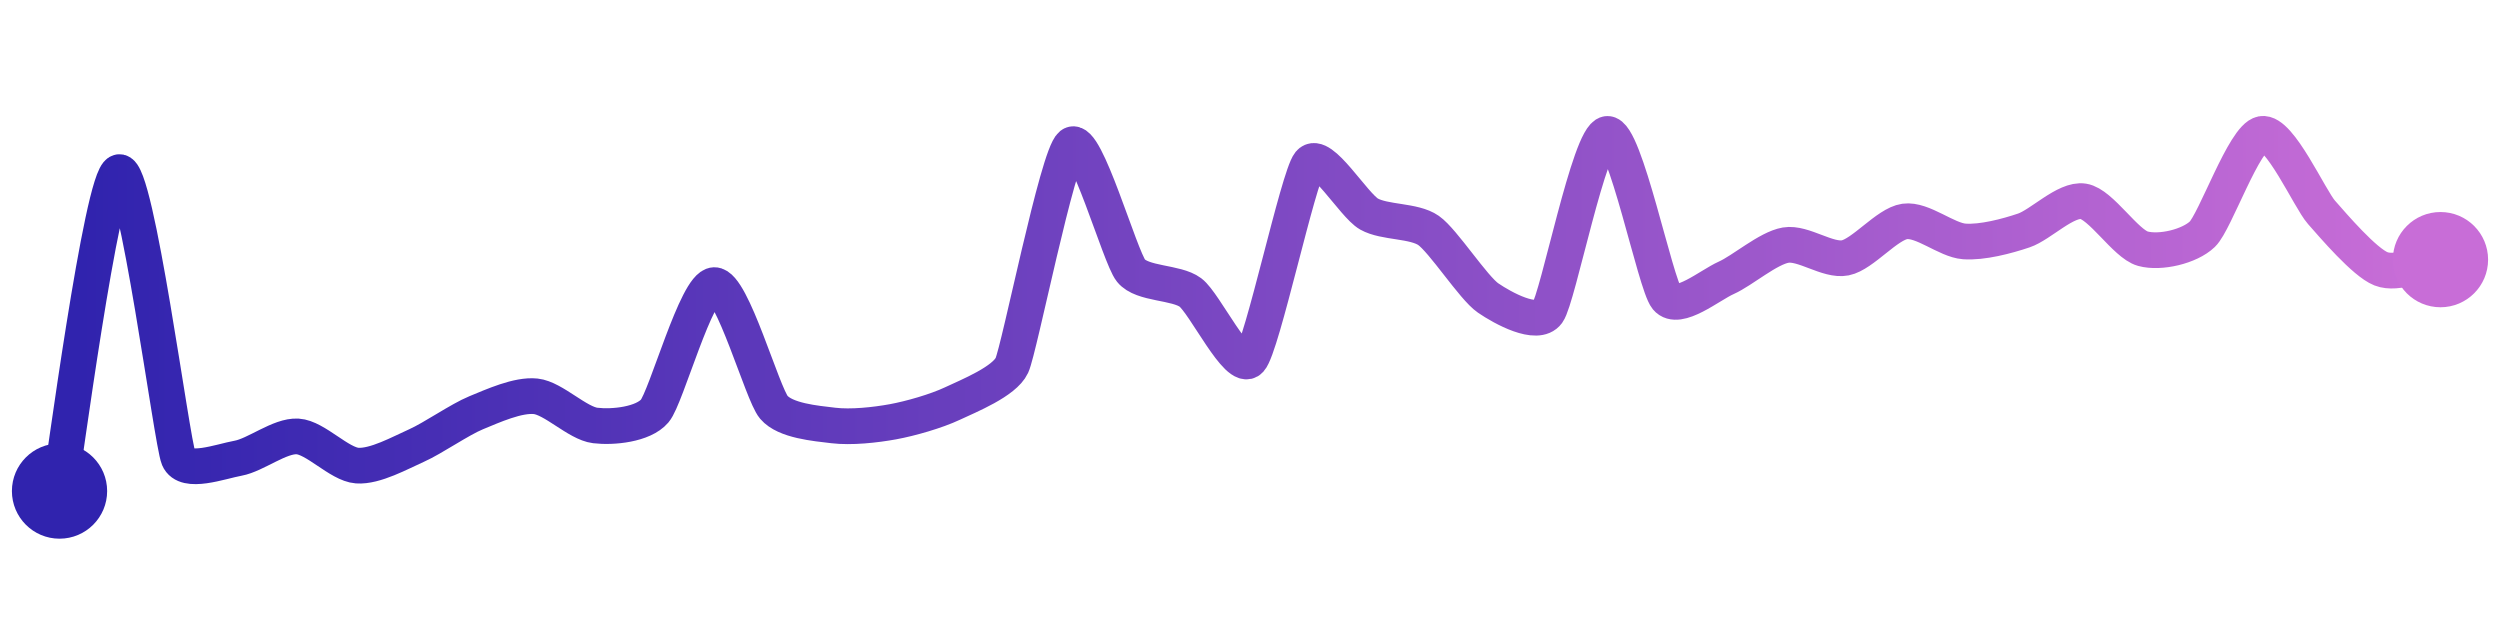
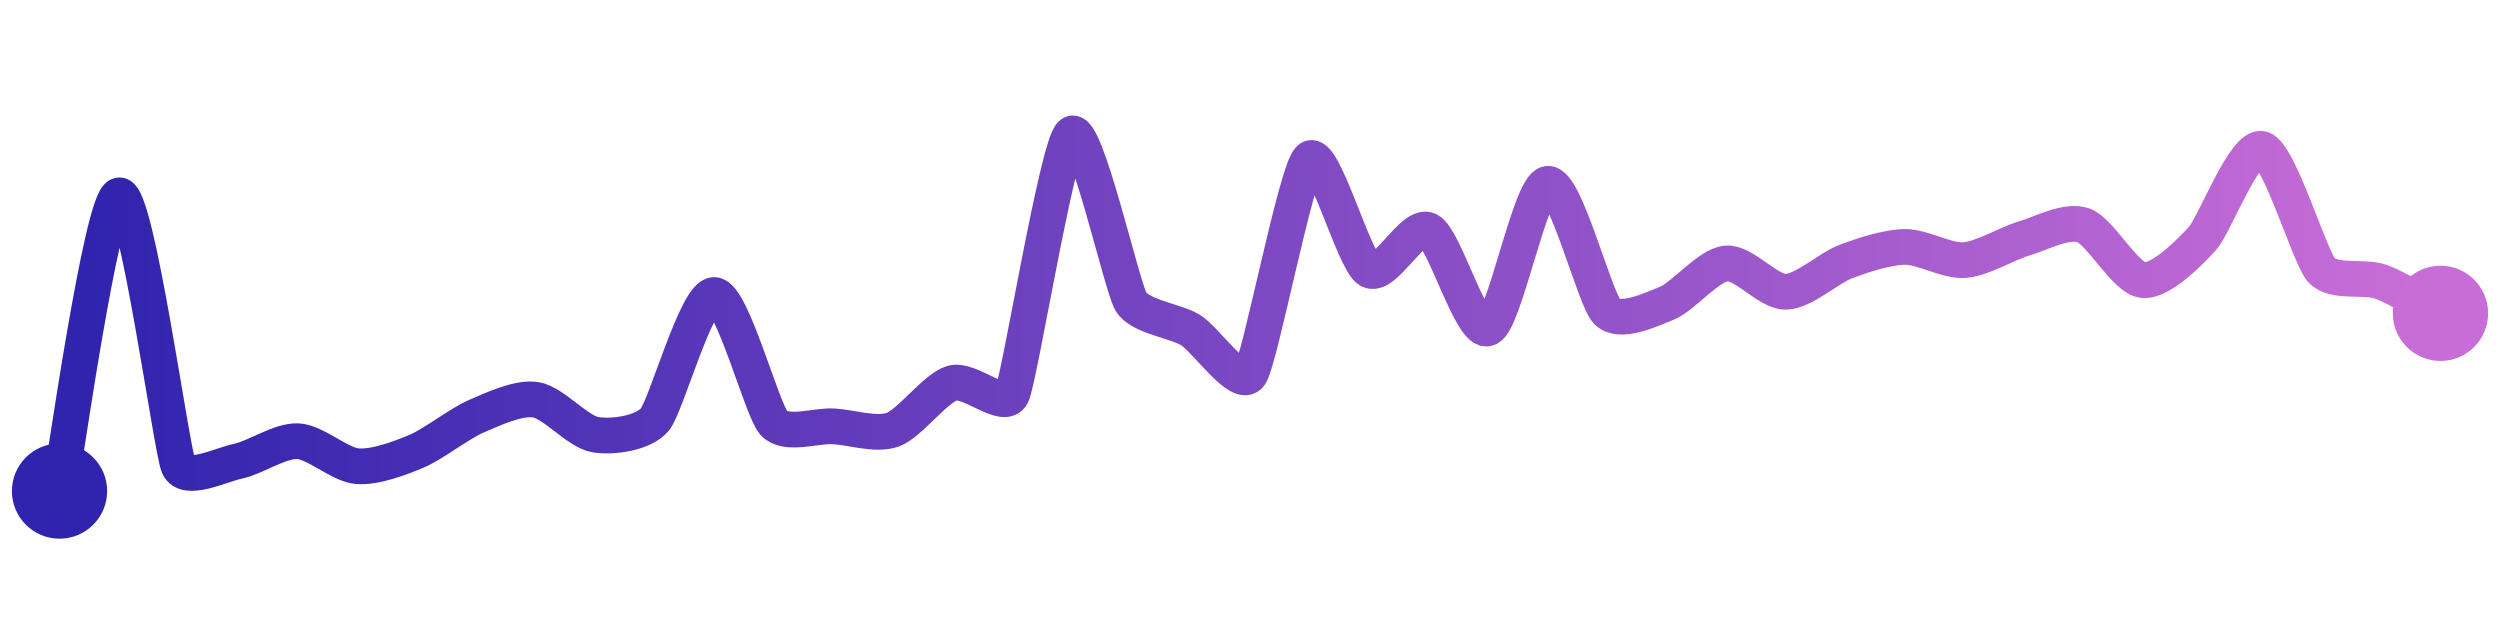
<svg xmlns="http://www.w3.org/2000/svg" width="200" height="50" viewBox="0 0 210 50">
  <defs>
    <linearGradient x1="0%" y1="0%" x2="100%" y2="0%" id="a">
      <stop stop-color="#3023AE" offset="0%" />
      <stop stop-color="#C86DD7" offset="100%" />
    </linearGradient>
  </defs>
-   <path stroke="url(#a)" stroke-width="3" stroke-linejoin="round" stroke-linecap="round" d="M5 40 C 5.28 38.53, 8.55 13.61, 10 13.21 S 14.42 35.86, 15 37.24 S 18.52 37.51, 20 37.24 S 23.5 35.32, 25 35.41 S 28.5 37.75, 30 37.86 S 33.63 36.78, 35 36.17 S 38.61 33.99, 40 33.42 S 43.51 31.88, 45 32.04 S 48.51 34.31, 50 34.49 S 54.03 34.41, 55 33.27 S 58.5 22.75, 60 22.7 S 64.03 31.82, 65 32.96 S 68.51 34.31, 70 34.49 S 73.52 34.45, 75 34.18 S 78.64 33.29, 80 32.65 S 84.37 30.8, 85 29.44 S 88.83 11.85, 90 10.92 S 94.06 20.31, 95 21.48 S 98.8 22.42, 100 23.32 S 103.98 30.08, 105 28.98 S 109.05 13.61, 110 12.45 S 113.69 15.99, 115 16.73 S 118.77 17.25, 120 18.11 S 123.76 22.93, 125 23.78 S 129.12 26.21, 130 25 S 133.51 10.18, 135 10 S 139.04 22.62, 140 23.78 S 143.63 22.7, 145 22.09 S 148.52 19.59, 150 19.34 S 153.53 20.7, 155 20.41 S 158.51 17.56, 160 17.35 S 163.5 18.92, 165 19.03 S 168.58 18.59, 170 18.11 S 173.52 15.43, 175 15.66 S 178.55 19.24, 180 19.64 S 183.92 19.46, 185 18.42 S 188.52 10.27, 190 10 S 194.01 15.46, 195 16.58 S 198.61 20.78, 200 21.33 S 203.52 20.79, 205 20.56" fill="none" />
+   <path stroke="url(#a)" stroke-width="3" stroke-linejoin="round" stroke-linecap="round" d="M5 40 C 5.3 38.53, 8.53 15.47, 10 15.16 S 14.39 36.54, 15 37.91 S 18.53 37.8, 20 37.49 S 23.5 35.75, 25 35.81 S 28.51 37.78, 30 37.91 S 33.62 37.23, 35 36.65 S 38.62 34.31, 40 33.72 S 43.52 32.1, 45 32.33 S 48.52 35.01, 50 35.26 S 54.03 35.14, 55 34 S 58.5 23.49, 60 23.53 S 63.99 33.17, 65 34.28 S 68.5 34.48, 70 34.56 S 73.59 35.35, 75 34.84 S 78.56 31.35, 80 30.93 S 84.35 33.26, 85 31.91 S 88.82 10.92, 90 10 S 94.22 22.81, 95 24.09 S 98.72 25.69, 100 26.47 S 104.14 31.46, 105 30.23 S 108.87 13.08, 110 12.09 S 113.71 20.67, 115 21.44 S 118.65 17.43, 120 18.09 S 123.6 26.88, 125 26.33 S 128.51 14.4, 130 14.19 S 133.94 23.87, 135 24.93 S 138.61 24.79, 140 24.23 S 143.51 21.02, 145 20.88 S 148.5 23.28, 150 23.26 S 153.6 21.27, 155 20.74 S 158.5 19.51, 160 19.49 S 163.5 20.7, 165 20.6 S 168.56 19.21, 170 18.79 S 173.58 17.18, 175 17.67 S 178.51 22.11, 180 22.28 S 183.99 19.9, 185 18.79 S 188.55 10.88, 190 11.26 S 194 20.32, 195 21.44 S 198.59 21.91, 200 22.42 S 203.67 24.37, 205 25.07" fill="none" />
  <circle r="4" cx="5" cy="40" fill="#3023AE" />
-   <circle r="4" cx="205" cy="20.56" fill="#C86DD7" />
+   <circle r="4" cx="205" cy="25.07" fill="#C86DD7" />
</svg>
